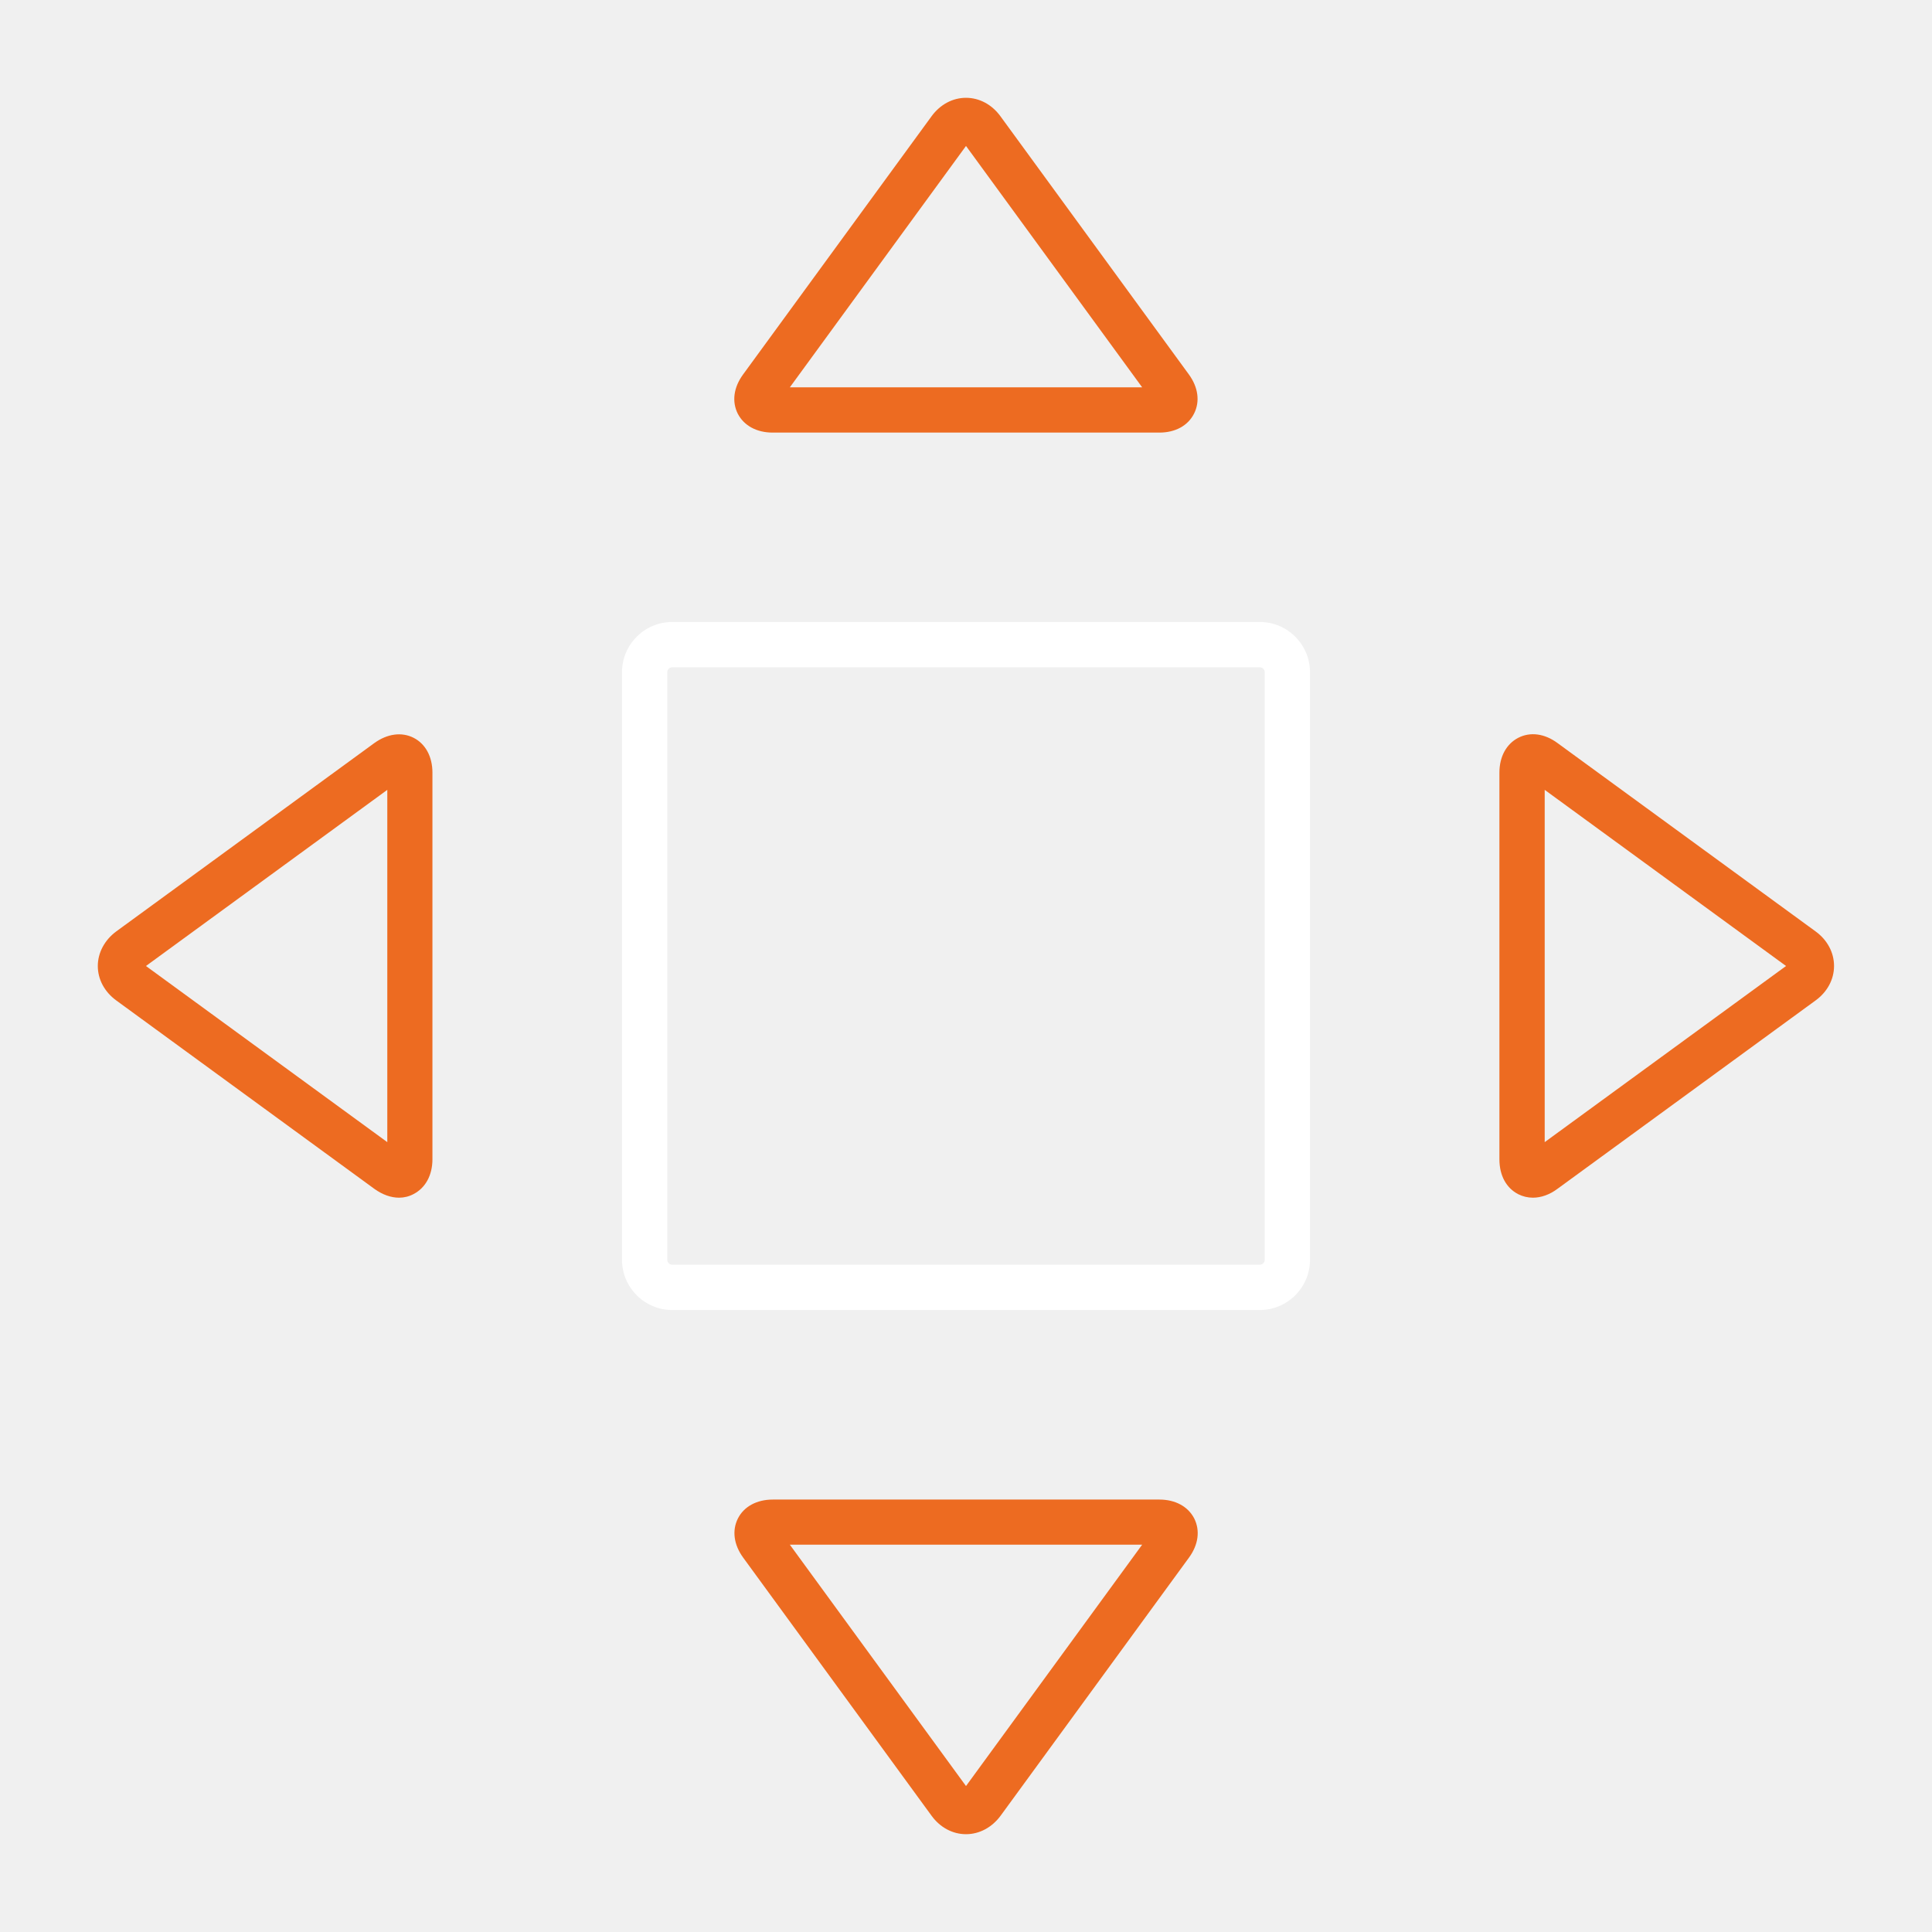
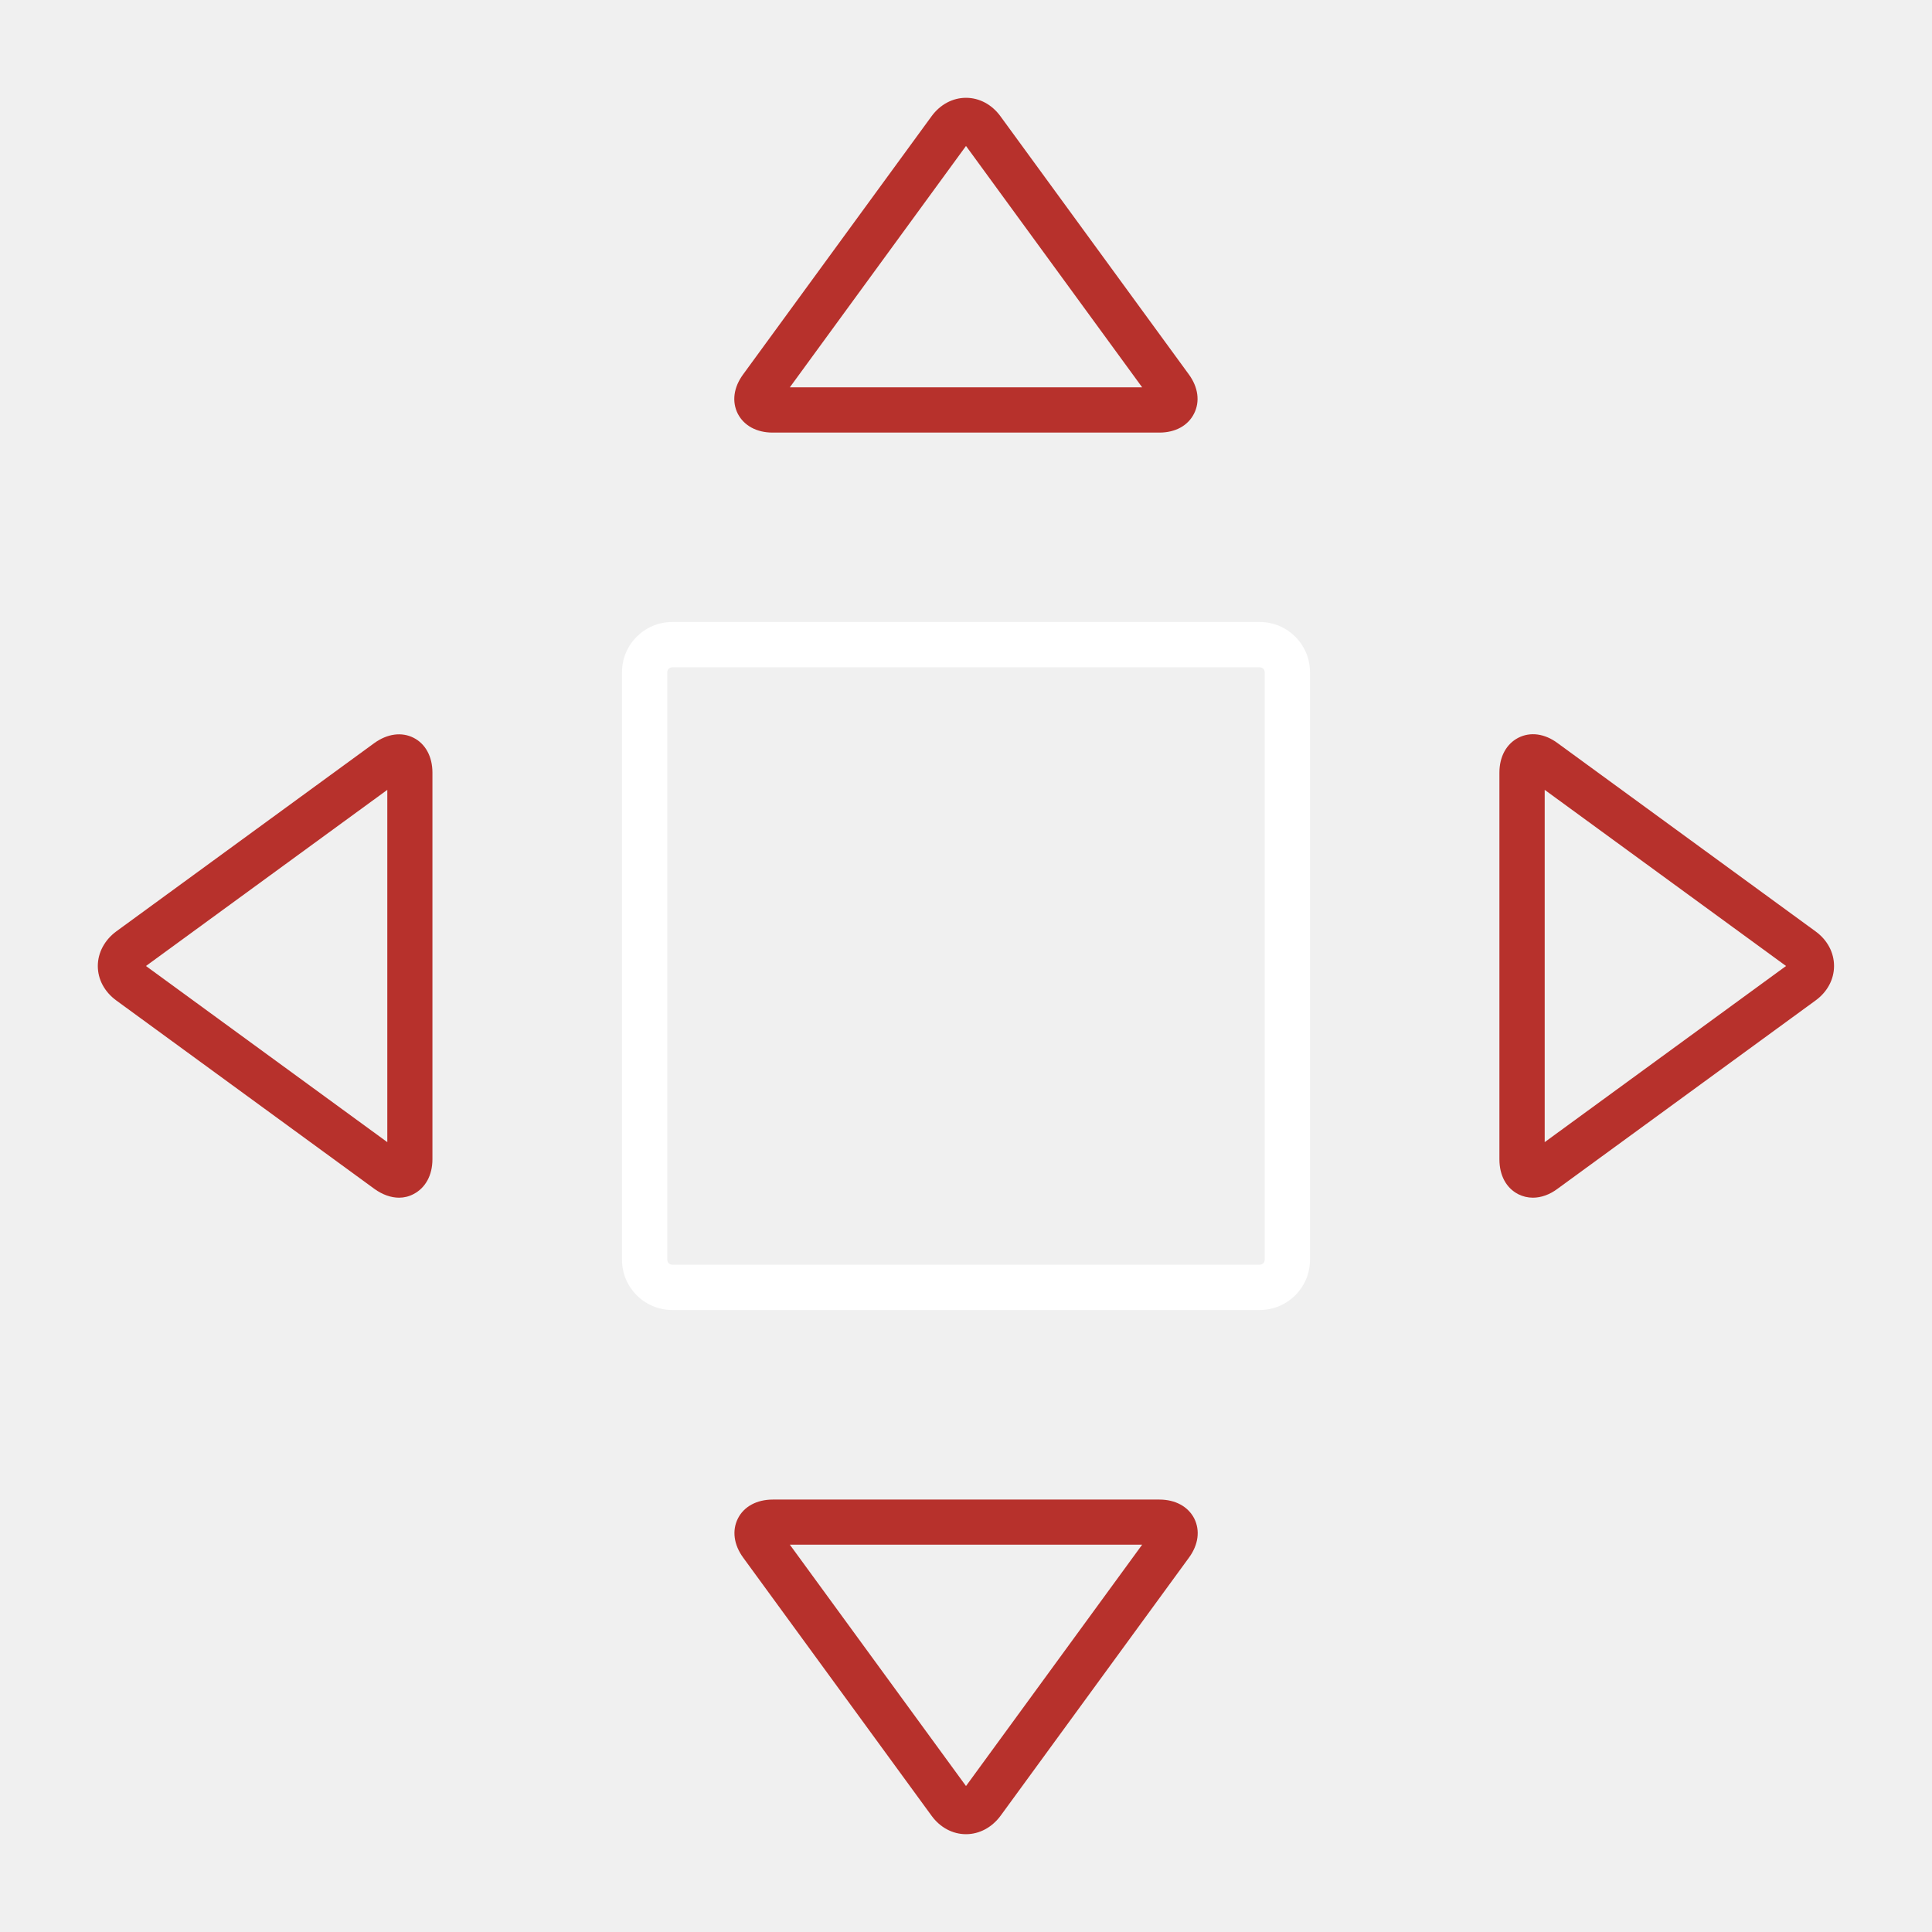
<svg xmlns="http://www.w3.org/2000/svg" version="1.0" id="Layer_1" x="0px" y="0px" viewBox="0 0 128 128" enable-background="new 0 0 128 128" xml:space="preserve">
  <g id="move">
    <g>
      <path fill="#FFFFFF" d="M83.47,86.79H44.53c-1.83,0-3.32-1.49-3.32-3.32V44.53c0-1.83,1.49-3.32,3.32-3.32h38.94    c1.83,0,3.32,1.49,3.32,3.32v38.94C86.79,85.3,85.3,86.79,83.47,86.79z M44.53,44.21c-0.17,0-0.32,0.15-0.32,0.32v38.94    c0,0.17,0.15,0.32,0.32,0.32h38.94c0.17,0,0.32-0.15,0.32-0.32V44.53c0-0.17-0.15-0.32-0.32-0.32H44.53z" />
    </g>
    <g>
      <g>
        <g>
-           <path fill="#ED6B21" d="M76.81,28.66H51.19c-1.06,0-1.9-0.46-2.31-1.25c-0.4-0.8-0.28-1.74,0.35-2.6L61.72,7.7      c0.57-0.78,1.4-1.22,2.28-1.22c0,0,0,0,0,0c0.89,0,1.72,0.45,2.28,1.22l12.48,17.1c0.63,0.86,0.75,1.81,0.35,2.6      C78.71,28.2,77.87,28.66,76.81,28.66z M52.33,25.66l23.34,0L64,9.67L52.33,25.66z" />
+           <path fill="#B7312C" d="M76.81,28.66H51.19c-1.06,0-1.9-0.46-2.31-1.25c-0.4-0.8-0.28-1.74,0.35-2.6L61.72,7.7      c0.57-0.78,1.4-1.22,2.28-1.22c0,0,0,0,0,0c0.89,0,1.72,0.45,2.28,1.22l12.48,17.1c0.63,0.86,0.75,1.81,0.35,2.6      C78.71,28.2,77.87,28.66,76.81,28.66z M52.33,25.66l23.34,0L64,9.67L52.33,25.66z" />
        </g>
      </g>
      <g>
        <g>
-           <path fill="#ED6B21" d="M26.44,79.35c-0.54,0-1.1-0.2-1.63-0.58L7.7,66.28c-0.78-0.57-1.22-1.4-1.22-2.28s0.45-1.72,1.22-2.29      l17.1-12.48c0.86-0.62,1.81-0.75,2.6-0.35s1.25,1.25,1.25,2.31v25.61c0,1.06-0.46,1.9-1.25,2.31      C27.1,79.27,26.77,79.35,26.44,79.35z M9.67,64l15.99,11.67l0-23.34L9.67,64z" />
+           <path fill="#B7312C" d="M26.44,79.35c-0.54,0-1.1-0.2-1.63-0.58L7.7,66.28c-0.78-0.57-1.22-1.4-1.22-2.28s0.45-1.72,1.22-2.29      l17.1-12.48c0.86-0.62,1.81-0.75,2.6-0.35s1.25,1.25,1.25,2.31v25.61c0,1.06-0.46,1.9-1.25,2.31      C27.1,79.27,26.77,79.35,26.44,79.35z M9.67,64l15.99,11.67l0-23.34L9.67,64z" />
        </g>
      </g>
      <g>
        <g>
-           <path fill="#ED6B21" d="M64,121.52c-0.89,0-1.72-0.45-2.28-1.22l-12.48-17.1c-0.63-0.86-0.75-1.81-0.35-2.6s1.25-1.25,2.31-1.25      h25.61c1.06,0,1.9,0.46,2.31,1.25c0.4,0.8,0.28,1.74-0.35,2.6l-12.48,17.1C65.72,121.07,64.89,121.52,64,121.52L64,121.52z       M52.33,102.34L64,118.33l11.67-15.99L52.33,102.34z M76.87,102.34L76.87,102.34L76.87,102.34z" />
+           <path fill="#B7312C" d="M64,121.52c-0.89,0-1.72-0.45-2.28-1.22l-12.48-17.1c-0.63-0.86-0.75-1.81-0.35-2.6s1.25-1.25,2.31-1.25      h25.61c1.06,0,1.9,0.46,2.31,1.25c0.4,0.8,0.28,1.74-0.35,2.6l-12.48,17.1C65.72,121.07,64.89,121.52,64,121.52L64,121.52z       M52.33,102.34L64,118.33l11.67-15.99L52.33,102.34z M76.87,102.34L76.87,102.34L76.87,102.34z" />
        </g>
      </g>
      <g>
        <g>
-           <path fill="#ED6B21" d="M101.56,79.35c-0.34,0-0.67-0.08-0.97-0.23c-0.8-0.41-1.25-1.25-1.25-2.31V51.19      c0-1.06,0.46-1.9,1.25-2.31c0.8-0.41,1.75-0.28,2.6,0.35l17.1,12.48c0.78,0.57,1.22,1.4,1.22,2.29s-0.45,1.72-1.22,2.28      l-17.1,12.48C102.67,79.15,102.1,79.35,101.56,79.35z M102.34,52.33l0,23.34L118.33,64L102.34,52.33z" />
+           <path fill="#B7312C" d="M101.56,79.35c-0.34,0-0.67-0.08-0.97-0.23c-0.8-0.41-1.25-1.25-1.25-2.31V51.19      c0-1.06,0.46-1.9,1.25-2.31c0.8-0.41,1.75-0.28,2.6,0.35l17.1,12.48c0.78,0.57,1.22,1.4,1.22,2.29s-0.45,1.72-1.22,2.28      l-17.1,12.48C102.67,79.15,102.1,79.35,101.56,79.35z M102.34,52.33l0,23.34L118.33,64L102.34,52.33z" />
        </g>
      </g>
    </g>
  </g>
</svg>
